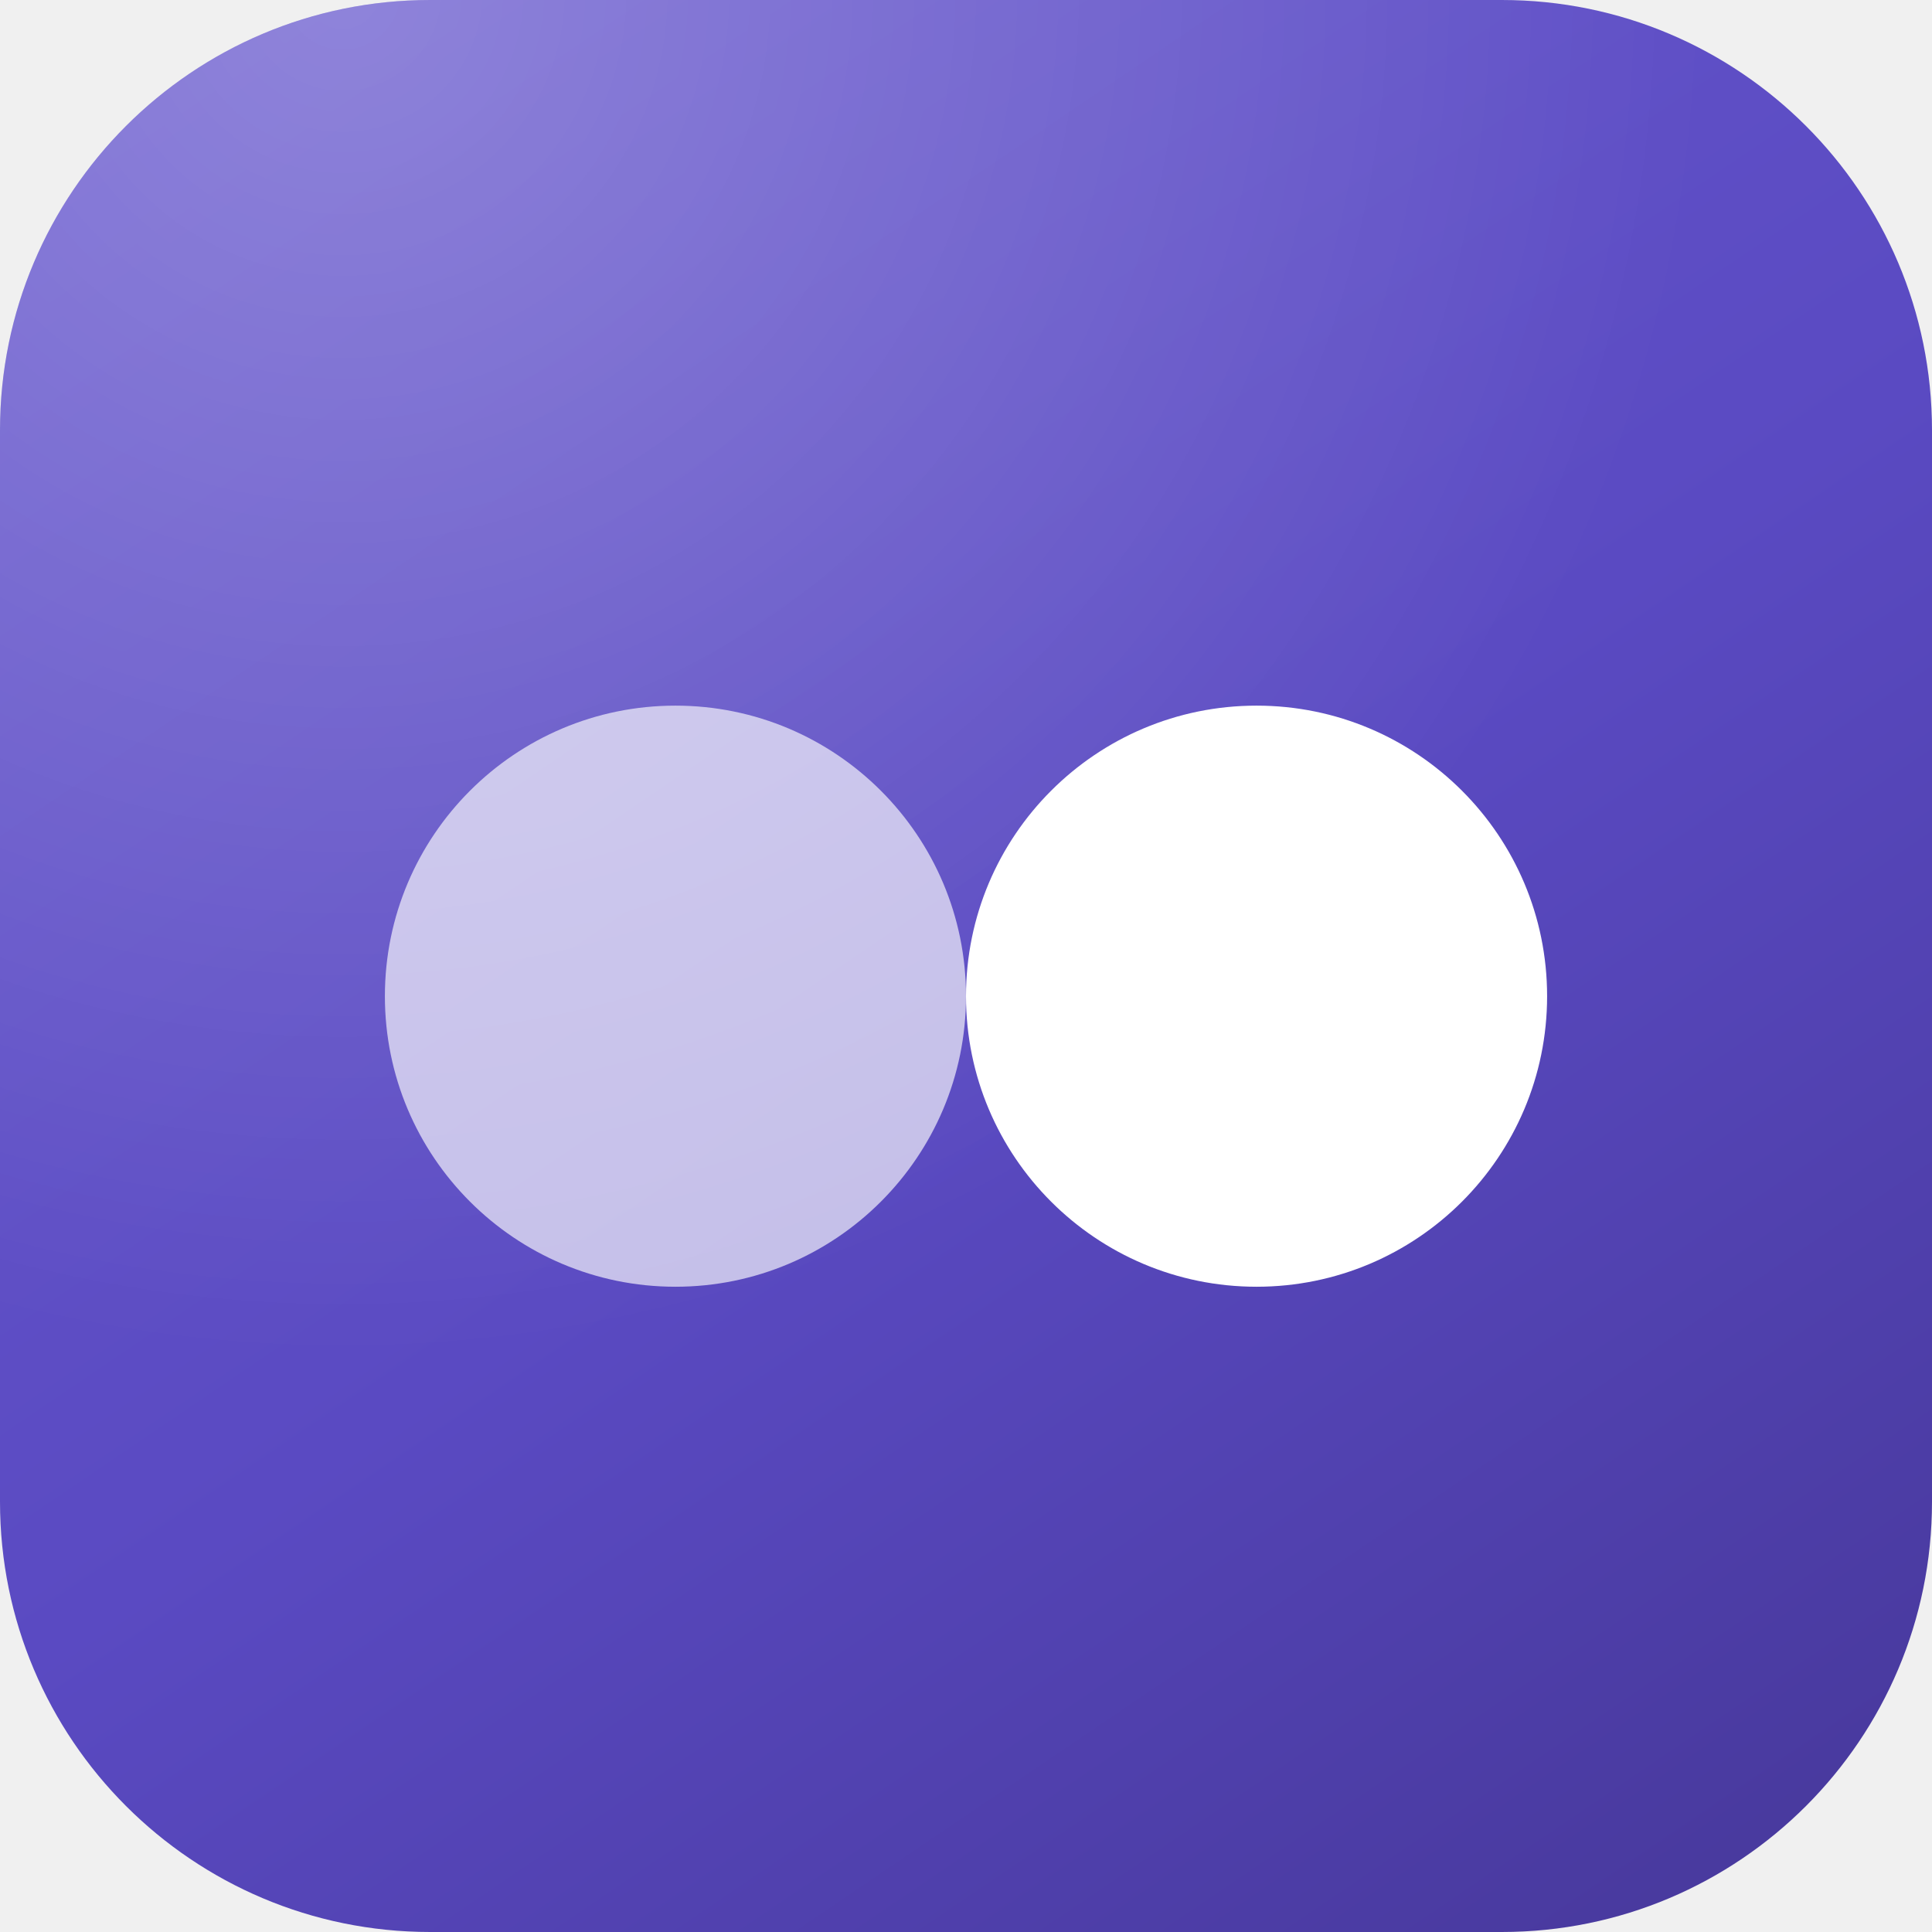
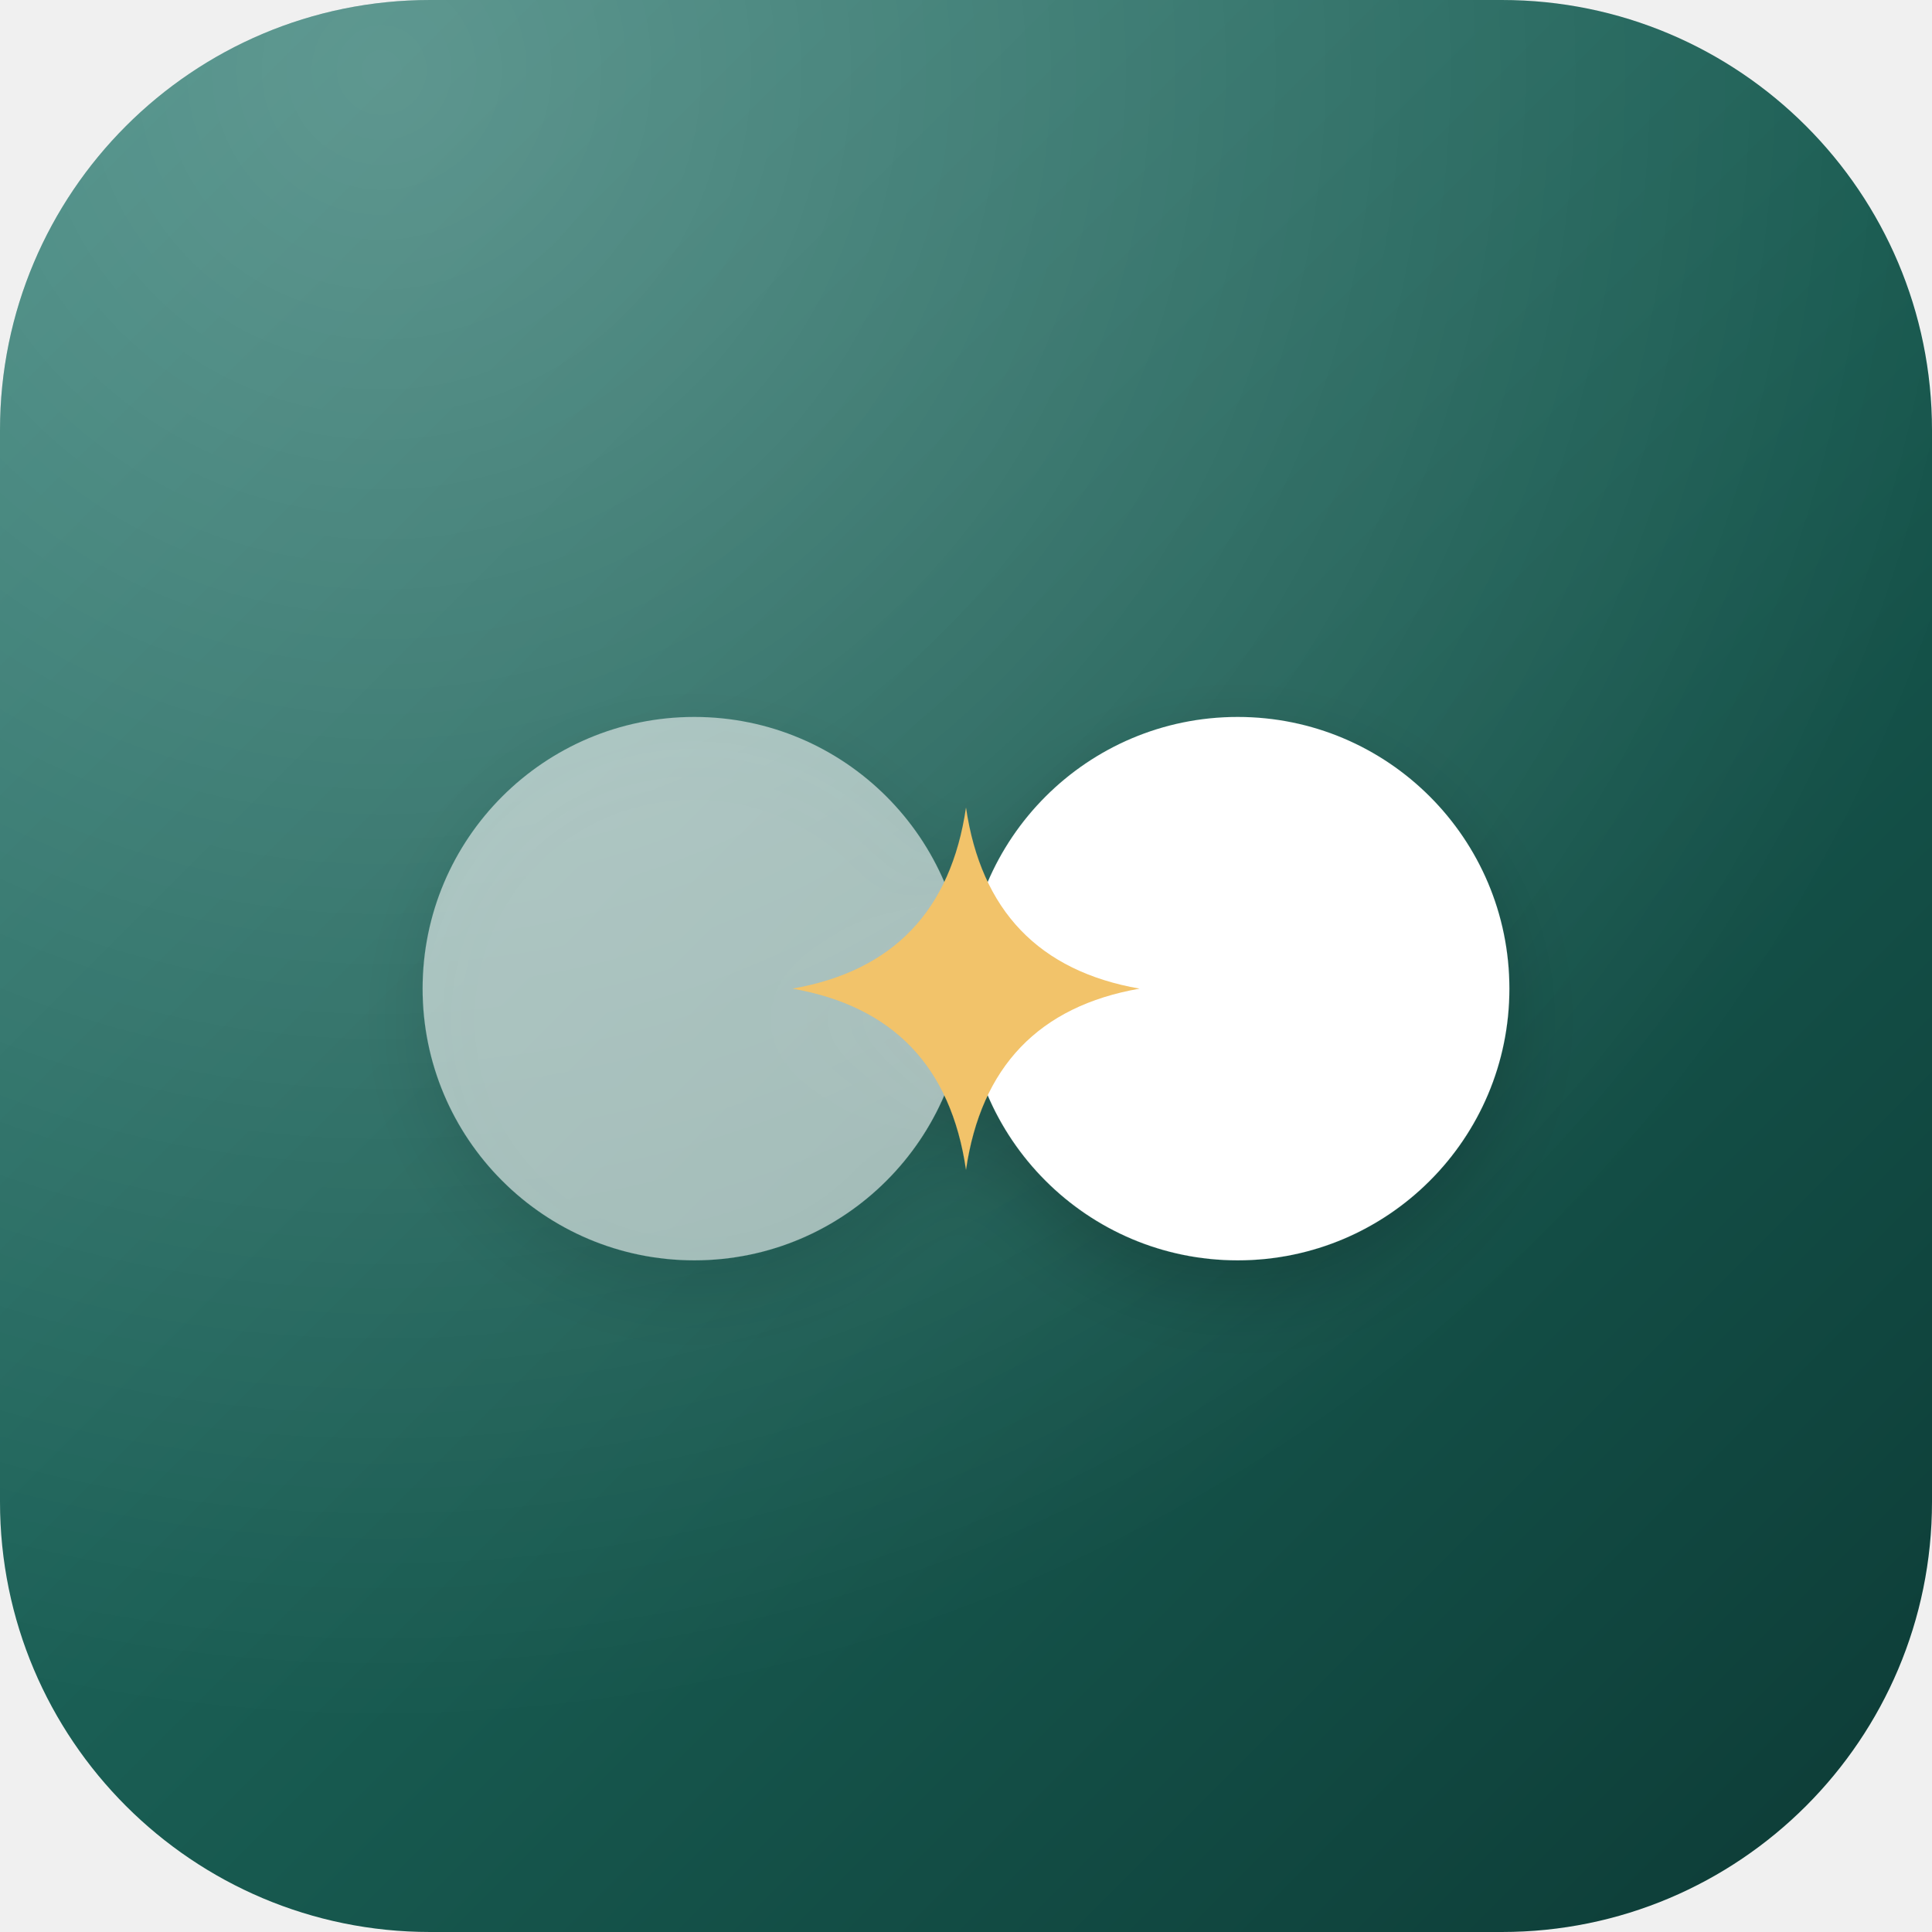
- <svg xmlns="http://www.w3.org/2000/svg" viewBox="0 0 512 512">
+ <svg xmlns="http://www.w3.org/2000/svg" viewBox="0 0 512 512" width="512" height="512">
  <defs>
-     <linearGradient id="g" x1="0" y1="0" x2="1" y2="1" gradientTransform="rotate(10 .5 .5)">
-       <stop offset="0" stop-color="#6A5BCF" />
-       <stop offset=".52" stop-color="#5A4AC2" />
-       <stop offset="1" stop-color="#463799" />
+     <linearGradient id="bg" x1="0" y1="0" x2="1" y2="1">
+       <stop offset="0" stop-color="#2A7A70" />
+       <stop offset=".55" stop-color="#17594F" />
+       <stop offset="1" stop-color="#0C3A35" />
    </linearGradient>
-     <radialGradient id="h" cx=".18" cy="0" r=".7">
+     <radialGradient id="hl" cx=".2" cy=".04" r=".85">
      <stop offset="0" stop-color="#fff" stop-opacity=".26" />
      <stop offset="1" stop-color="#fff" stop-opacity="0" />
    </radialGradient>
+     <filter id="sh" x="-20%" y="-20%" width="140%" height="140%">
+       <feDropShadow dx="0" dy="8" stdDeviation="10" flood-color="#000" flood-opacity=".18" />
+     </filter>
  </defs>
-   <rect width="512" height="512" rx="114" fill="url(#g)" />
-   <rect width="512" height="512" rx="114" fill="url(#h)" />
-   <circle cx="179" cy="264" r="77" fill="#fff" fill-opacity=".65" />
-   <circle cx="333" cy="264" r="77" fill="#fff" />
+   <rect width="512" height="512" rx="114" fill="url(#bg)" />
+   <rect width="512" height="512" rx="114" fill="url(#hl)" />
+   <g filter="url(#sh)">
+     <circle cx="184" cy="262" r="72" fill="#fff" fill-opacity=".56" />
+     <circle cx="328" cy="262" r="72" fill="#fff" />
+     <path d="M256 214Q262 255 302 262Q262 269 256 310Q250 269 210 262Q250 255 256 214Z" fill="#F2C36B" />
+   </g>
</svg>
